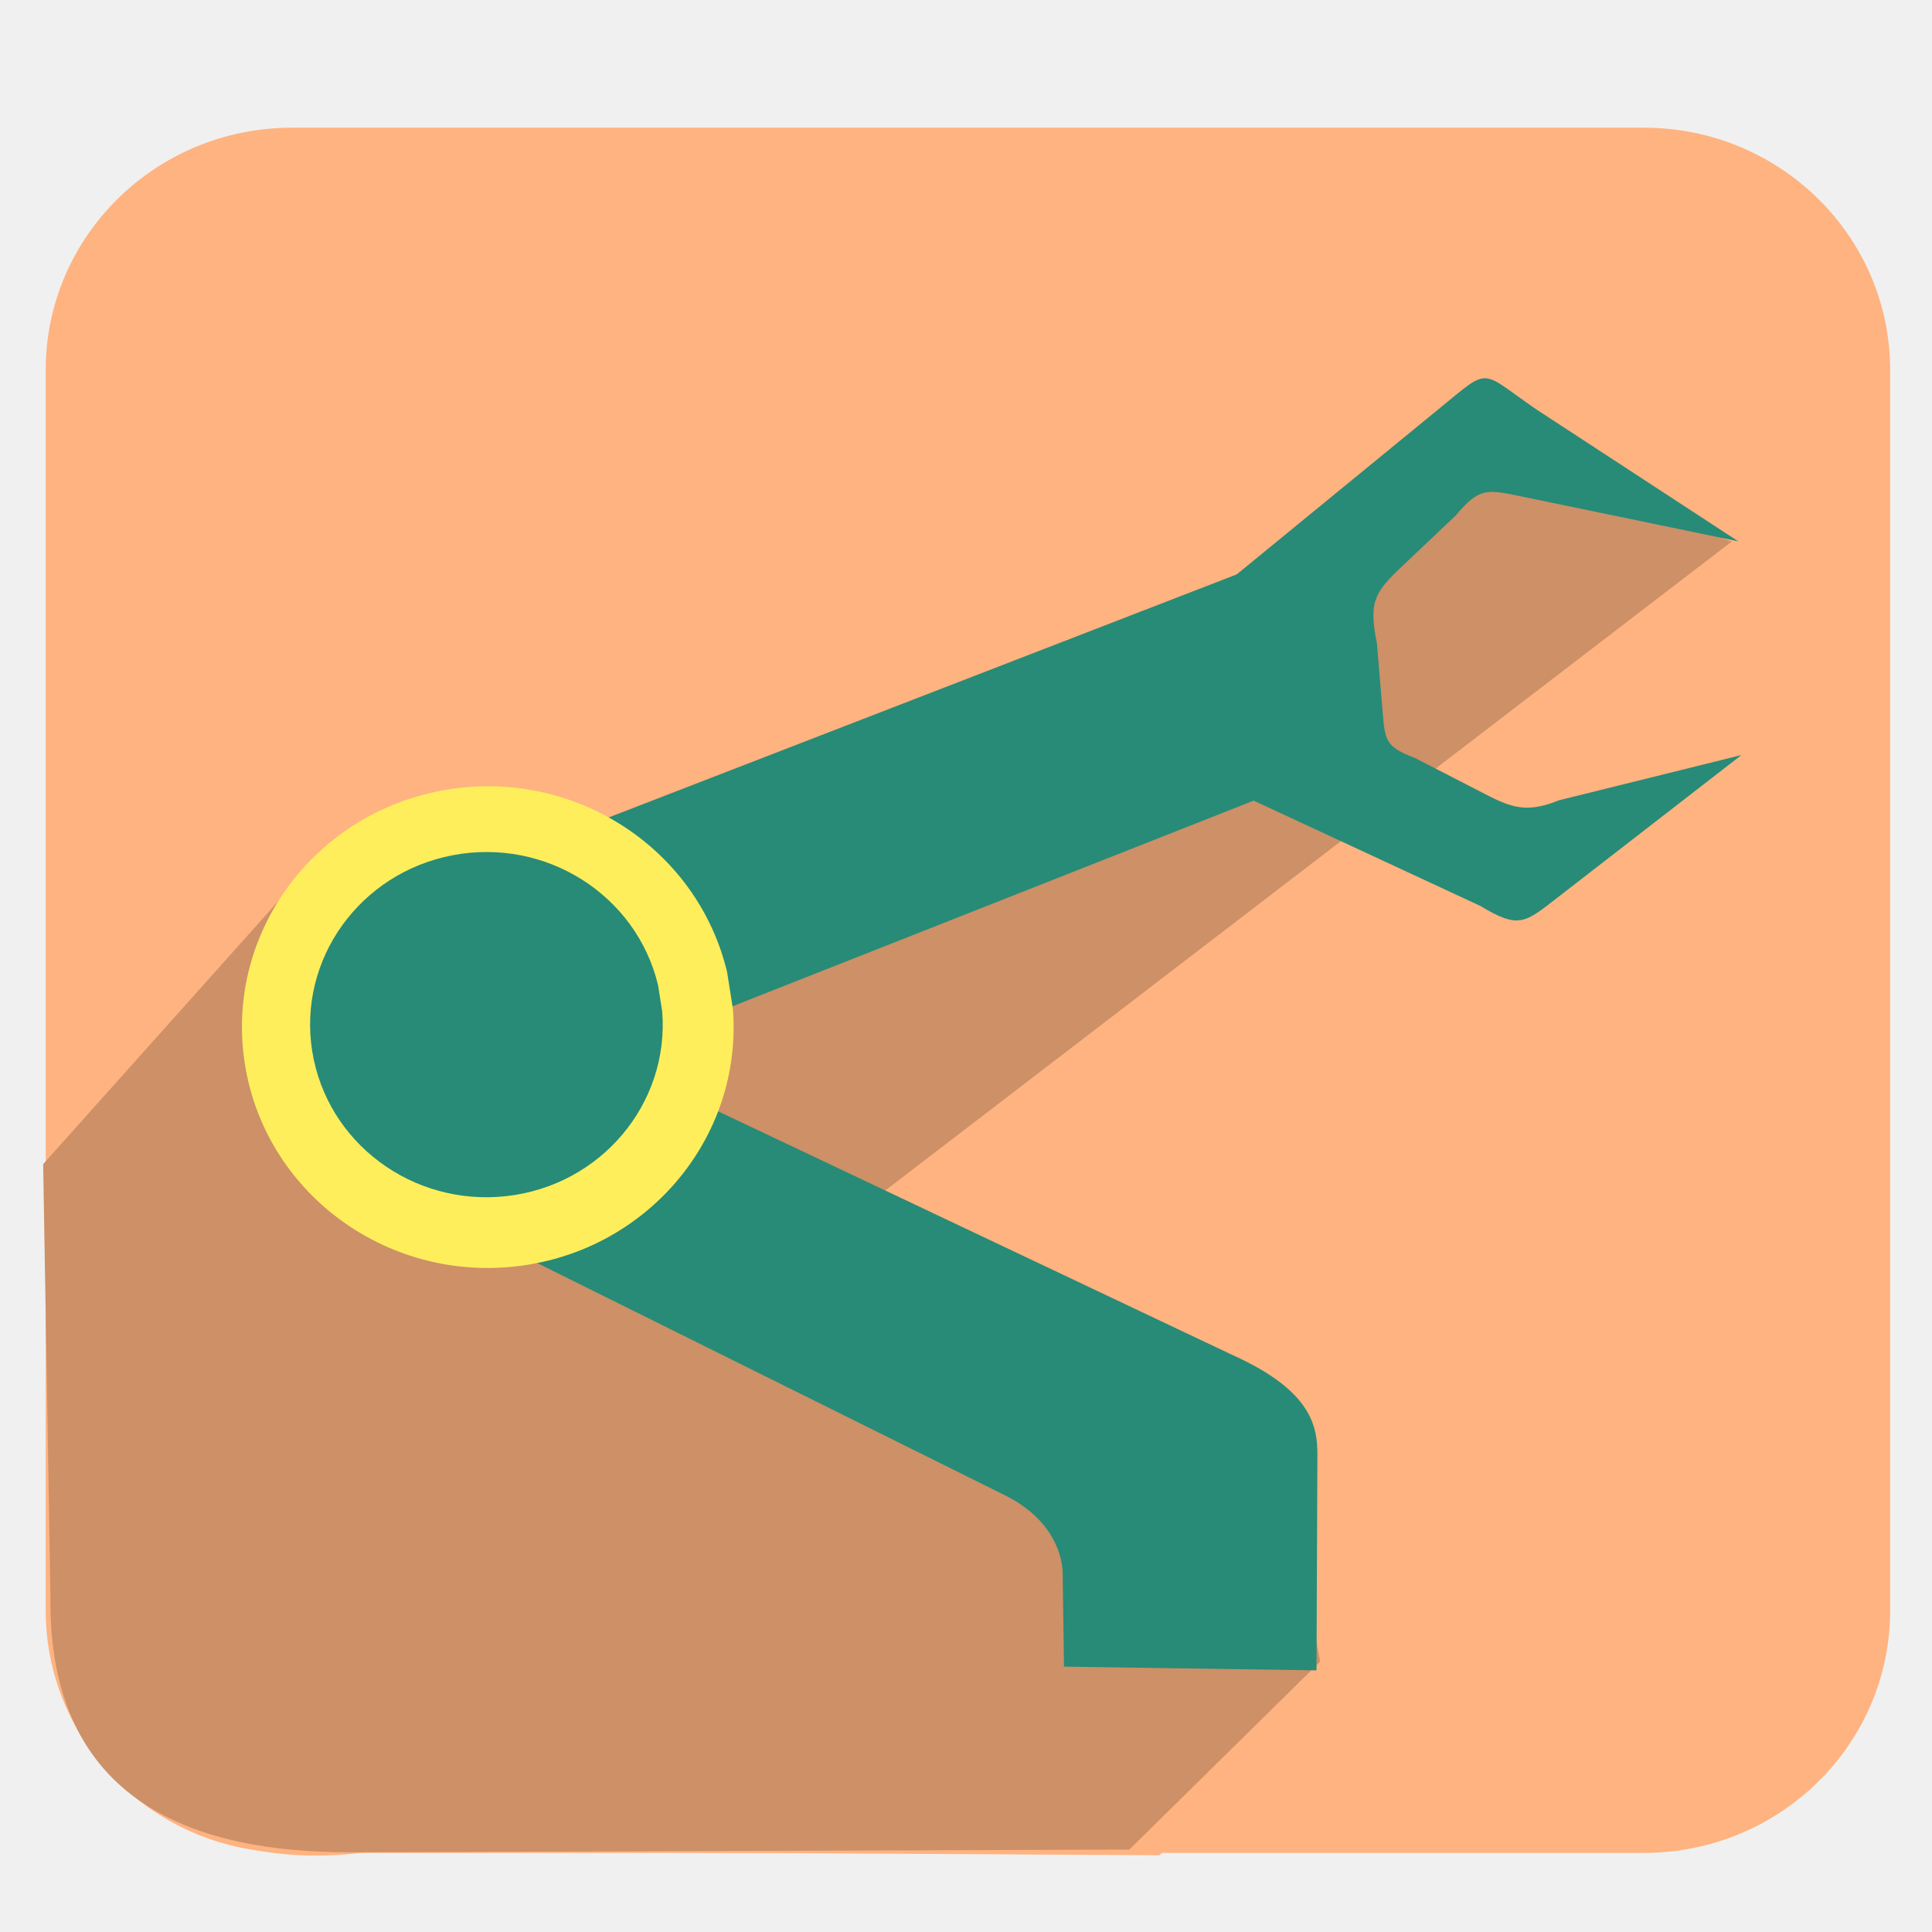
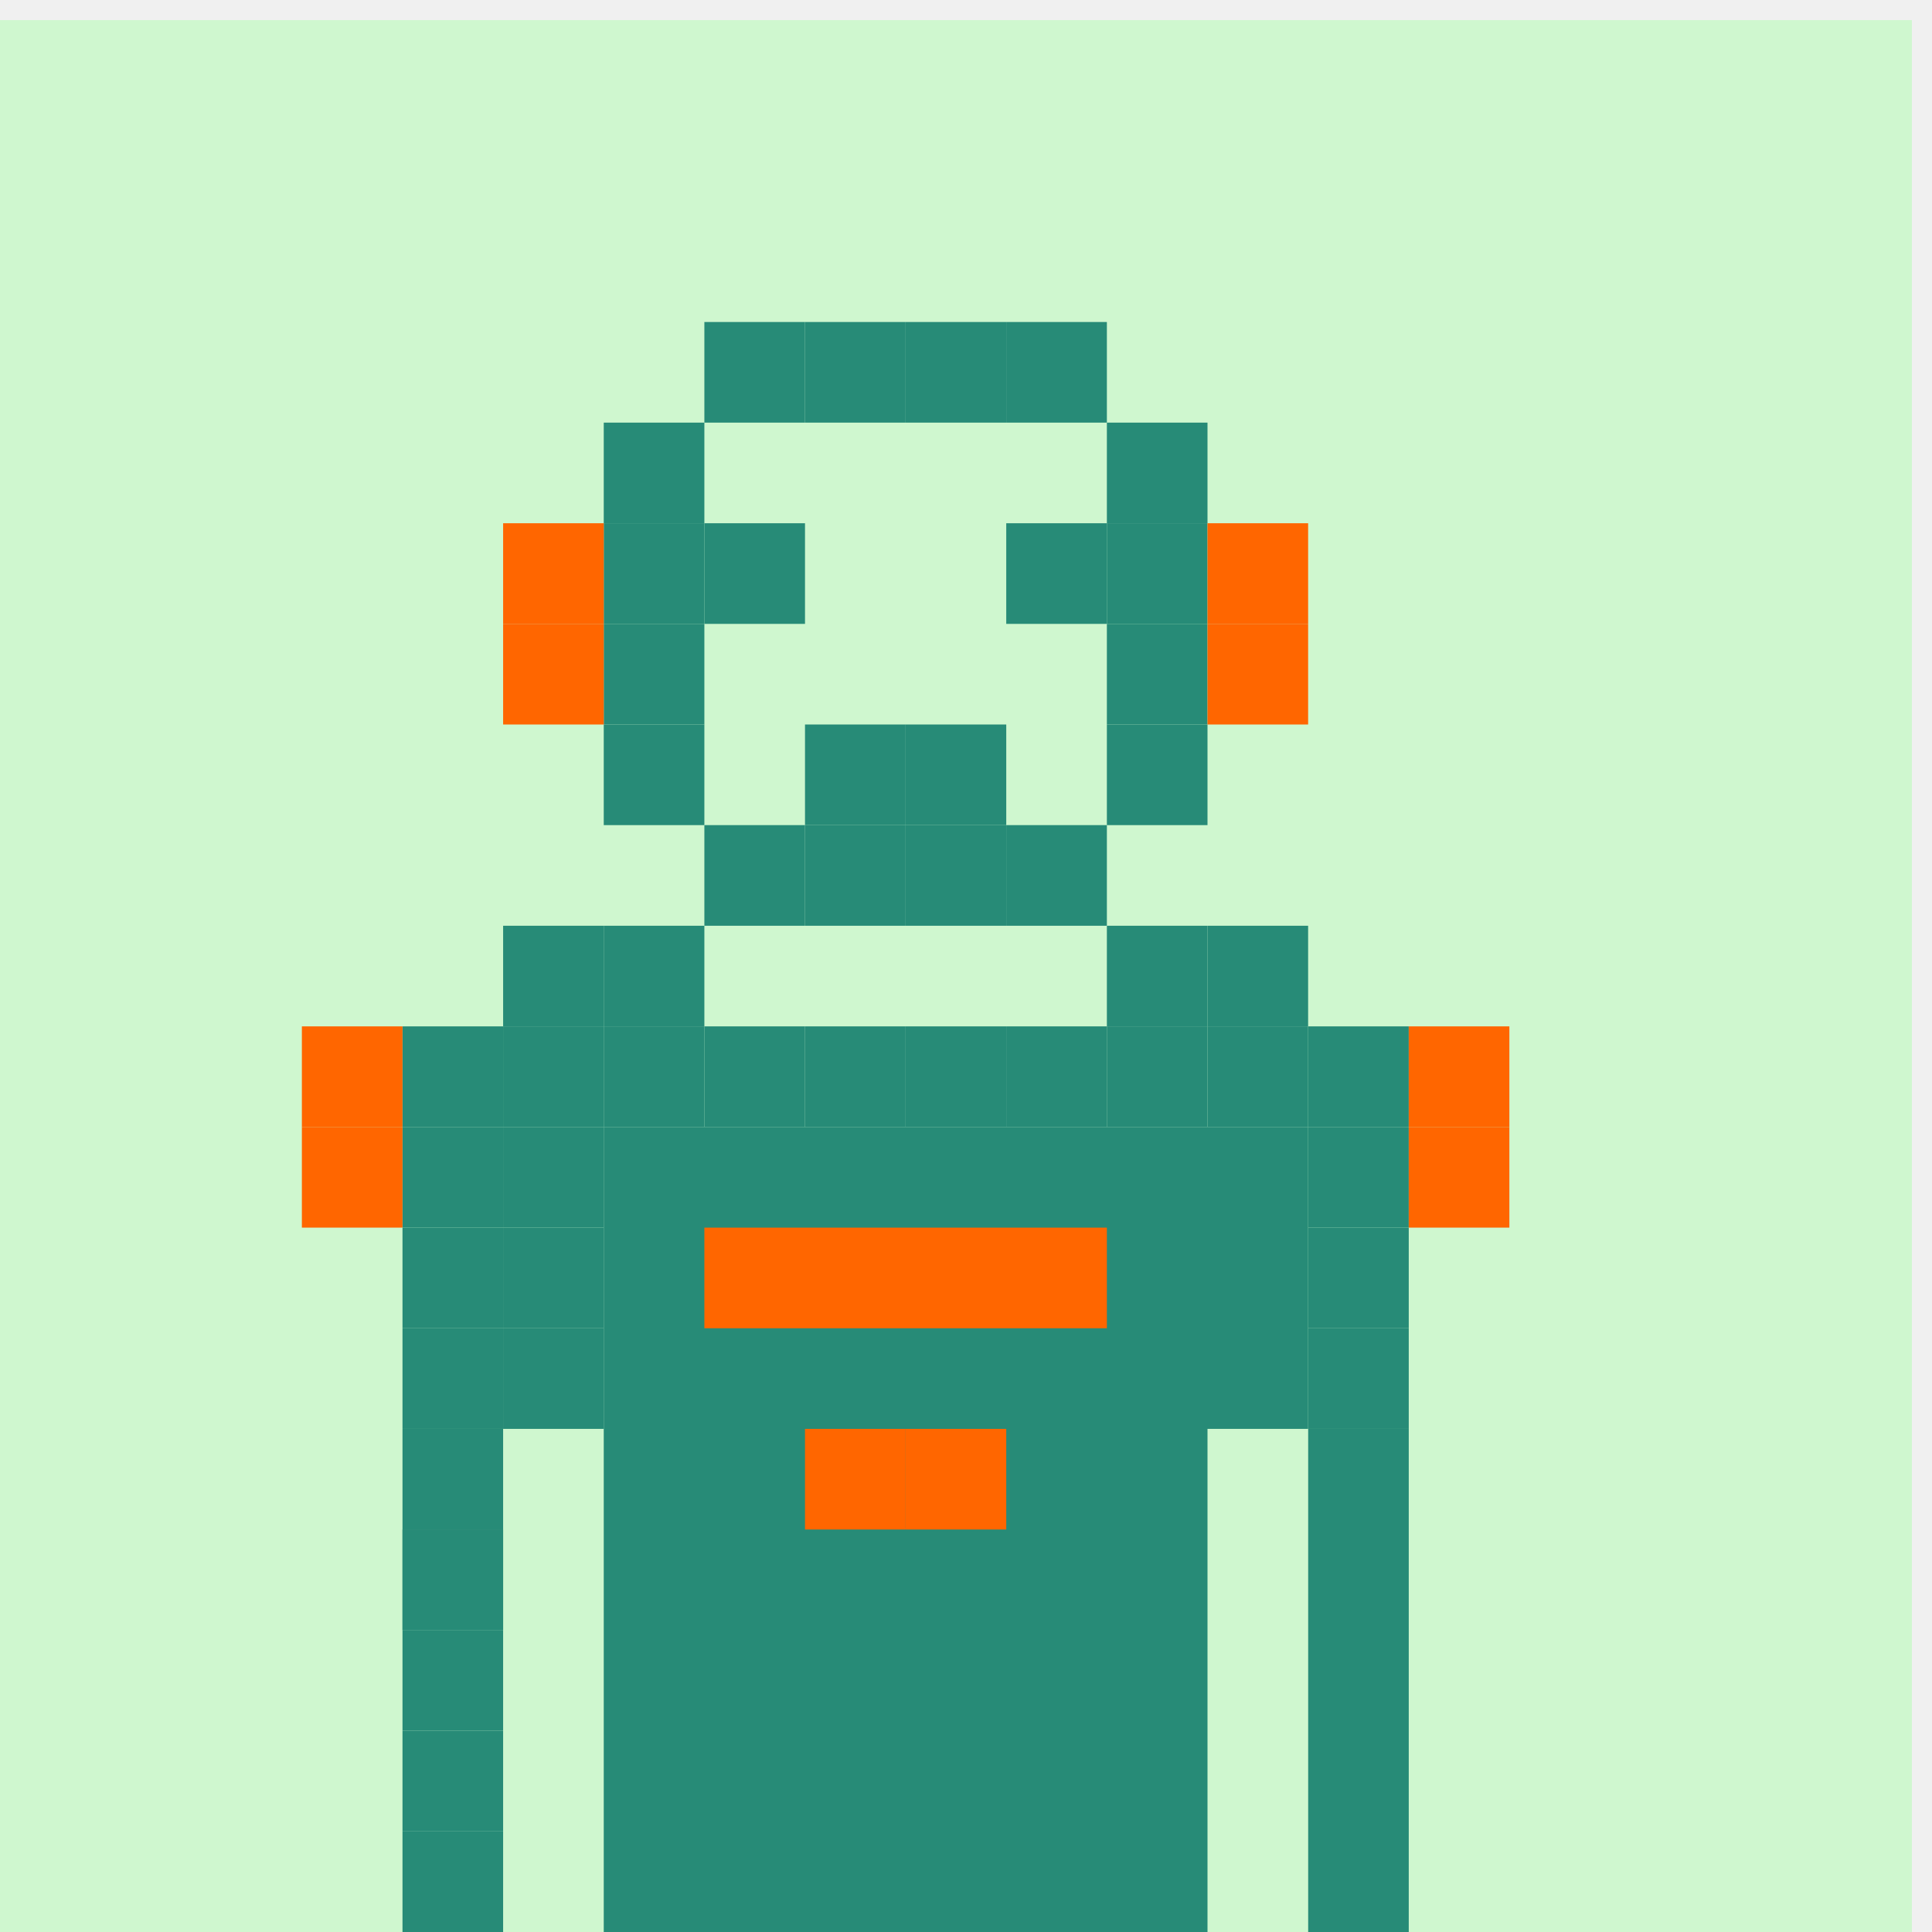
<svg xmlns="http://www.w3.org/2000/svg" xmlns:xlink="http://www.w3.org/1999/xlink" version="1.0" width="96" height="96" id="svg2408">
  <defs id="defs2410">
    <linearGradient id="linearGradient3455">
      <stop id="stop3457" style="stop-color:#e20800;stop-opacity:0" offset="0" />
      <stop id="stop3463" style="stop-color:#e20800;stop-opacity:0.502" offset="0.5" />
      <stop id="stop3459" style="stop-color:#e20800;stop-opacity:0" offset="1" />
    </linearGradient>
    <radialGradient cx="66.961" cy="71.272" r="31.272" fx="66.961" fy="71.272" id="radialGradient3331" xlink:href="#linearGradient3455" gradientUnits="userSpaceOnUse" />
    <linearGradient id="linearGradient3298">
      <stop id="stop3300" style="stop-color:#f9f9f9;stop-opacity:1" offset="0" />
      <stop id="stop3302" style="stop-color:#232323;stop-opacity:1" offset="1" />
    </linearGradient>
    <linearGradient id="linearGradient3306">
      <stop id="stop3308" style="stop-color:#b7b7b7;stop-opacity:1" offset="0" />
      <stop id="stop3310" style="stop-color:#4b4b4b;stop-opacity:1" offset="1" />
    </linearGradient>
    <linearGradient id="linearGradient3376">
      <stop id="stop3378" style="stop-color:#ffffff;stop-opacity:1" offset="0" />
      <stop id="stop3380" style="stop-color:#ffffff;stop-opacity:0" offset="1" />
    </linearGradient>
    <linearGradient id="linearGradient3368">
      <stop id="stop3370" style="stop-color:#ffffff;stop-opacity:1" offset="0" />
      <stop id="stop3372" style="stop-color:#ffffff;stop-opacity:0" offset="1" />
    </linearGradient>
    <linearGradient id="linearGradient3316">
      <stop id="stop3318" style="stop-color:#ffd52f;stop-opacity:1" offset="0" />
      <stop id="stop3324" style="stop-color:#ff7700;stop-opacity:1" offset="0.1" />
      <stop id="stop3227" style="stop-color:#f53900;stop-opacity:1" offset="0.175" />
      <stop id="stop3225" style="stop-color:#eb4200;stop-opacity:1" offset="0.28" />
      <stop id="stop3326" style="stop-color:#d71e00;stop-opacity:1" offset="0.35" />
      <stop id="stop3320" style="stop-color:#000000;stop-opacity:1" offset="1" />
    </linearGradient>
    <filter x="-0.122" y="-0.123" width="1.245" height="1.245" color-interpolation-filters="sRGB" id="filter3443">
      <feGaussianBlur id="feGaussianBlur3445" stdDeviation="0.636" />
    </filter>
    <filter x="-0.088" y="-0.252" width="1.176" height="1.504" color-interpolation-filters="sRGB" id="filter3236">
      <feGaussianBlur id="feGaussianBlur3238" stdDeviation="0.515" />
    </filter>
    <filter x="-0.108" y="-0.155" width="1.217" height="1.31" color-interpolation-filters="sRGB" id="filter3439">
      <feGaussianBlur id="feGaussianBlur3441" stdDeviation="0.636" />
    </filter>
    <filter x="-0.123" y="-0.123" width="1.246" height="1.247" color-interpolation-filters="sRGB" id="filter3435">
      <feGaussianBlur id="feGaussianBlur3437" stdDeviation="0.636" />
    </filter>
    <linearGradient id="linearGradient3360">
      <stop id="stop3362" style="stop-color:#ffffff;stop-opacity:1" offset="0" />
      <stop id="stop3364" style="stop-color:#ffffff;stop-opacity:0" offset="1" />
    </linearGradient>
    <linearGradient id="linearGradient3187">
      <stop id="stop3189" style="stop-color:#3c393e;stop-opacity:1" offset="0" />
      <stop id="stop3191" style="stop-color:#79727e;stop-opacity:1" offset="1" />
    </linearGradient>
    <linearGradient x1="45.448" y1="92.54" x2="45.448" y2="7.017" id="ButtonShadow" gradientUnits="userSpaceOnUse" gradientTransform="scale(1.005865,0.994169)">
      <stop id="stop3750" style="stop-color:#000000;stop-opacity:1" offset="0" />
      <stop id="stop3752" style="stop-color:#000000;stop-opacity:0.588" offset="1" />
    </linearGradient>
    <linearGradient id="linearGradient3737">
      <stop id="stop3739" style="stop-color:#ffffff;stop-opacity:1" offset="0" />
      <stop id="stop3741" style="stop-color:#ffffff;stop-opacity:0" offset="1" />
    </linearGradient>
    <linearGradient x1="48" y1="90" x2="48" y2="5.988" id="linearGradient3706" xlink:href="#linearGradient3187" gradientUnits="userSpaceOnUse" />
    <filter color-interpolation-filters="sRGB" id="filter3174">
      <feGaussianBlur id="feGaussianBlur3176" stdDeviation="1.71" />
    </filter>
    <linearGradient x1="36.357" y1="6" x2="36.357" y2="63.893" id="linearGradient3188" xlink:href="#linearGradient3737" gradientUnits="userSpaceOnUse" />
    <linearGradient x1="74.261" y1="39.107" x2="74.261" y2="103.497" id="linearGradient3582" xlink:href="#linearGradient3306" gradientUnits="userSpaceOnUse" />
    <linearGradient x1="58.001" y1="39.107" x2="58.001" y2="103.497" id="linearGradient3584" xlink:href="#linearGradient3298" gradientUnits="userSpaceOnUse" />
    <radialGradient cx="66.961" cy="71.272" r="31.272" fx="66.961" fy="71.272" id="radialGradient3592" xlink:href="#linearGradient3316" gradientUnits="userSpaceOnUse" />
    <radialGradient cx="47.172" cy="55.938" r="6.234" fx="47.172" fy="55.938" id="radialGradient3594" xlink:href="#linearGradient3360" gradientUnits="userSpaceOnUse" gradientTransform="matrix(0.574909,-0.566788,0.7002997,0.7103337,-19.12068,43.29301)" />
    <radialGradient cx="47.314" cy="57.106" r="6.234" fx="47.314" fy="57.106" id="radialGradient3596" xlink:href="#linearGradient3360" gradientUnits="userSpaceOnUse" gradientTransform="matrix(0.574909,-0.566788,0.7002997,0.7103337,-17.12179,42.79329)" />
    <radialGradient cx="64.109" cy="46.569" r="7.047" fx="64.109" fy="46.569" id="radialGradient3598" xlink:href="#linearGradient3360" gradientUnits="userSpaceOnUse" gradientTransform="matrix(1,0,0,0.6465223,0,17.57348)" />
    <radialGradient cx="64.125" cy="49.69" r="7.047" fx="64.125" fy="49.69" id="radialGradient3600" xlink:href="#linearGradient3360" gradientUnits="userSpaceOnUse" gradientTransform="matrix(1,0,0,0.8238073,0,11.06649)" />
    <radialGradient cx="80.953" cy="56.063" r="6.203" fx="80.953" fy="56.063" id="radialGradient3602" xlink:href="#linearGradient3360" gradientUnits="userSpaceOnUse" gradientTransform="matrix(0.6012497,0.5411612,-0.6673045,0.7413995,69.69085,-28.95754)" />
    <radialGradient cx="80.953" cy="56.063" r="6.203" fx="80.953" fy="56.063" id="radialGradient3604" xlink:href="#linearGradient3360" gradientUnits="userSpaceOnUse" gradientTransform="matrix(0.6012497,0.5411612,-0.6673045,0.7413995,68.44154,-28.45782)" />
    <radialGradient cx="64" cy="106.589" r="8.844" fx="64" fy="106.589" id="radialGradient3614" xlink:href="#linearGradient3360" gradientUnits="userSpaceOnUse" gradientTransform="matrix(0.7715809,0,0,0.4983083,-1.381183,20.05013)" />
    <radialGradient cx="86.421" cy="96.22" r="5" fx="86.421" fy="96.22" id="radialGradient3617" xlink:href="#linearGradient3368" gradientUnits="userSpaceOnUse" gradientTransform="matrix(0.5806148,-0.6542138,0.5913938,0.524862,-40.90631,71.63973)" />
    <radialGradient cx="41.458" cy="96.222" r="5" fx="41.458" fy="96.222" id="radialGradient3620" xlink:href="#linearGradient3376" gradientUnits="userSpaceOnUse" gradientTransform="matrix(0.6078737,0.5724371,-0.5420876,0.5756455,56.78415,-13.51813)" />
    <linearGradient id="linearGradient3737-6">
      <stop id="stop3739-4" style="stop-color:#ffffff;stop-opacity:1" offset="0" />
      <stop id="stop3741-9" style="stop-color:#ffffff;stop-opacity:0" offset="1" />
    </linearGradient>
    <radialGradient cx="48" cy="90.172" r="42" fx="48" fy="90.172" id="radialGradient2874" xlink:href="#linearGradient3737-6" gradientUnits="userSpaceOnUse" gradientTransform="matrix(1.157313,0,0,0.9959077,-7.551021,0.1971319)" />
    <linearGradient id="linearGradient3737-7">
      <stop id="stop3739-7" style="stop-color:#ffffff;stop-opacity:1" offset="0" />
      <stop id="stop3741-6" style="stop-color:#ffffff;stop-opacity:0" offset="1" />
    </linearGradient>
    <clipPath id="clipPath3613">
      <rect width="84" height="84" rx="6" ry="6" x="6" y="6" id="rect3615" style="fill:#ffffff;fill-opacity:1;fill-rule:nonzero;stroke:none" />
    </clipPath>
    <filter x="-0.192" y="-0.192" width="1.384" height="1.384" color-interpolation-filters="sRGB" id="filter3794">
      <feGaussianBlur id="feGaussianBlur3796" stdDeviation="5.28" />
    </filter>
    <linearGradient x1="48" y1="20.221" x2="48" y2="138.661" id="linearGradient2862" xlink:href="#linearGradient3737-7" gradientUnits="userSpaceOnUse" />
    <linearGradient x1="45.448" y1="92.54" x2="45.448" y2="7.017" id="ButtonShadow-0" gradientUnits="userSpaceOnUse" gradientTransform="matrix(1.005865,0,0,0.994169,100,0)">
      <stop id="stop3750-8" style="stop-color:#000000;stop-opacity:1" offset="0" />
      <stop id="stop3752-5" style="stop-color:#000000;stop-opacity:0.588" offset="1" />
    </linearGradient>
    <linearGradient x1="32.251" y1="6.132" x2="32.251" y2="90.239" id="linearGradient3780" xlink:href="#ButtonShadow-0" gradientUnits="userSpaceOnUse" gradientTransform="matrix(1.02381,0,0,1.011905,-1.142857,-98.07143)" />
    <linearGradient x1="32.251" y1="6.132" x2="32.251" y2="90.239" id="linearGradient3772" xlink:href="#ButtonShadow-0" gradientUnits="userSpaceOnUse" gradientTransform="matrix(1.02381,0,0,1.011905,-1.142857,-98.07143)" />
    <linearGradient x1="32.251" y1="6.132" x2="32.251" y2="90.239" id="linearGradient3725" xlink:href="#ButtonShadow-0" gradientUnits="userSpaceOnUse" gradientTransform="matrix(1.02381,0,0,1.011905,-1.142857,-98.07143)" />
    <linearGradient x1="32.251" y1="6.132" x2="32.251" y2="90.239" id="linearGradient3721" xlink:href="#ButtonShadow-0" gradientUnits="userSpaceOnUse" gradientTransform="translate(0,-97)" />
    <linearGradient x1="32.251" y1="6.132" x2="32.251" y2="90.239" id="linearGradient3811" xlink:href="#ButtonShadow-0" gradientUnits="userSpaceOnUse" gradientTransform="matrix(1.02381,0,0,1.011905,-1.142857,-98.07143)" />
  </defs>
  <g id="layer2" style="display:none">
    <rect width="86" height="85" rx="6" ry="6" x="5" y="7" id="rect3745" style="opacity:0.9;fill:url(#ButtonShadow);fill-opacity:1;fill-rule:nonzero;stroke:none;filter:url(#filter3174)" />
  </g>
-   <g id="g4731-2-8-0-6-5-9-5-5-2-5-0-1-86" transform="matrix(1.841981,0,0,1.8128,-2721.914,-1143.437)" style="fill:#ffb380;fill-opacity:1">
-     <rect ry="6.644" y="634.257" x="1478.943" height="47.289" width="49.756" id="rect8672-0-7-2-8-5-0-6-7-8-2-2-8-1-9-3-7" style="fill:#ffb380;fill-opacity:1;stroke:none" />
-     <path id="path8893-0-6-8-0-3-0-6-7-4-2-8-0-0-1-9" d="m 1490.789,641.915 -11.763,13.293 -0.033,19.312 c -0.205,3.71 2.926,7.899 8.868,6.968 l 21.122,0.122 7.852,-6.825 -5.537,-13.378 z" style="fill:#ffb380;fill-opacity:1;stroke:none" />
-     <g transform="matrix(0.5051827,0,0,0.5051827,778.3485,376.8702)" id="g4705-2-2-3-8-9-2-1-2-9-5-5-0-20" style="fill:#ffb380;fill-opacity:1">
-       <g id="g4680-9-4-0-2-9-6-5-4-1-9-6-5-4" style="fill:#ffb380;fill-opacity:1">
-         <g transform="matrix(0.2214558,0,0,0.2292037,1398.898,523.2785)" id="Capa_x0020_1-3-8-1-9-6-6-6-4-3-0-5-8-7" style="fill:#ffb380;fill-opacity:1;fill-rule:evenodd">
-           <path style="fill:#ffb380;fill-opacity:1" id="path10-6-1-2-7-29-3-9-1-1-8-6-9-6" d="m 90.727,5.103 89.656,0 1.959,98.226 102.383,1.615 0,181.938 c 0,4.615 0.501,6.544 -6.712,6.544 l -214.617,0 c -9.906,0 -14.944,0.67 -14.944,-9.038 l 0,-259.442 c 0,-16.699 -2.271,-19.843 7.317,-19.843 z" class="fil0" />
-           <path style="fill:#ffb380;fill-opacity:1" id="path12-2-8-7-6-8-3-1-9-1-9-9-7-0" d="m 181.115,5.851 103.411,99.197 -0.05,-9.948 -95.771,-89.996 -8.347,0 z" class="fil1" />
-         </g>
-         <path transform="translate(0,284.3622)" id="path4678-4-9-4-3-6-0-0-8-3-0-4-7-9" d="m 1438.686,240.104 0.609,22.523 22.523,0.365 z" style="fill:#ffb380;fill-opacity:1;stroke:none" />
-       </g>
-     </g>
-   </g>
-   <path style="fill:#cd9067;fill-opacity:1;stroke:none" d="M 55.622,33.307 38.457,39.815 31.018,51.521 c -0.104,8.362 -17.816,4.9 -11.924,6.33 9.434,2.29 -8.663,-1.358 23.774,2.163 L 86.054,26.904 71.754,22.043 59.834,37.888 c -0.262,-2.996 -0.682,2.869 -3.183,-2.983 z" id="path8893-0-6-5-3-2-0-4-2-7-2-0-6-2-9-65-3" />
-   <path style="fill:#cd9067;fill-opacity:1;stroke:none" d="M 16.379,41.929 2.145,57.844 2.507,79.317 C 2.374,89.662 9.801,92.072 17.519,92.039 l 38.596,-0.135 L 65.6,82.562 63.273,70.5 44.734,60.937 29.127,52.671 c -0.334,-3.707 -5.901,-2.971 -9.084,-10.211 z" id="path8893-0-6-5-3-2-0-4-2-7-2-0-6-2-9-65" />
-   <path style="fill:#278b77;fill-opacity:1;stroke:none" d="m 62.821,39.574 -29.678,11.712 -4.658,-0.067 4.201,2.582 28.609,13.554 c 3.87,1.756 4.181,3.512 4.165,4.979 L 65.416,82.999 52.87,82.814 52.801,78.065 c -0.06,-1.024 -0.662,-2.672 -2.87,-3.768 l -34.462,-17.109 1.203,-4.171 0.052,-7.166 44.816,-17.344 z" id="path4748" />
-   <path style="fill:#278b77;fill-opacity:1;stroke:none" d="M 86.374,26.899 76.36,20.356 C 73.517,18.409 74.099,18.186 71.584,20.245 l -10.758,8.809 1.231,10.619 11.494,5.339 c 1.942,1.17 2.211,0.849 3.885,-0.447 l 9.093,-7.046 -9.057,2.245 c -1.837,0.748 -2.573,0.26 -4.235,-0.594 l -2.93,-1.506 C 68.841,37.103 68.821,36.803 68.699,35.344 L 68.416,31.945 c -0.461,-2.21 -0.011,-2.611 1.521,-4.061 l 2.398,-2.271 c 1.163,-1.388 1.554,-1.3 3.21,-0.957 z" id="path4756" />
-   <path style="fill:#ffee5c;fill-opacity:1;stroke:none" id="path4758" d="m -3045.443,2043.105 a 55.569,54.44 0 1 1 -1.321,-8.352" transform="matrix(0.2198138,0,0,0.2198138,705.8482,-398.9741)" />
-   <path style="fill:#278b77;fill-opacity:1;stroke:none" id="path4758-2" d="m -3045.443,2043.105 a 55.569,54.44 0 1 1 -1.321,-8.352" transform="matrix(0.1576587,0,0,0.1575389,513.0464,-271.6062)" />
+   <rect style="fill:#cff7cf;fill-opacity:1;stroke:none;display:inline" id="rect4180-4" width="95" height="95" x="0" y="1" ry="0" />
+   <rect style="fill:#278b77;fill-opacity:1;stroke:none;display:inline" id="rect4827-9-4-6-0-8" width="35" height="40" x="30" y="56" />
+   <rect style="fill:#278b77;fill-opacity:1;stroke:none;display:inline" id="rect4827-9-4-61-0-6" width="5" height="5" x="60" y="51" />
+   <rect style="fill:#278b77;fill-opacity:1;stroke:none;display:inline" id="rect4827-9-4-61-0-5" width="5" height="5" x="60" y="46" />
+   <rect style="fill:#278b77;fill-opacity:1;stroke:none;display:inline" id="rect4827-9-4-61-0-3" width="5" height="5" x="55" y="46" />
+   <rect style="fill:#278b77;fill-opacity:1;stroke:none;display:inline" id="rect4827-9-4-61-0-51" width="5" height="5" x="50" y="51" />
+   <rect style="fill:#278b77;fill-opacity:1;stroke:none;display:inline" id="rect4827-9-4-61-0-4" width="5" height="5" x="55" y="51" />
+   <rect style="fill:#278b77;fill-opacity:1;stroke:none;display:inline" id="rect4827-9-4-61-0-7" width="5" height="5" x="45" y="51" />
+   <rect style="fill:#278b77;fill-opacity:1;stroke:none;display:inline" id="rect4827-9-4-61-0-8" width="5" height="5" x="40" y="51" />
+   <rect style="fill:#278b77;fill-opacity:1;stroke:none;display:inline" id="rect4827-9-4-61-0-9" width="5" height="5" x="35" y="51" />
+   <rect style="fill:#278b77;fill-opacity:1;stroke:none;display:inline" id="rect4827-9-4-61-0-36" width="5" height="5" x="30" y="51" />
+   <rect style="fill:#278b77;fill-opacity:1;stroke:none;display:inline" id="rect4827-9-4-61-0-47" width="5" height="5" x="25" y="51" />
+   <rect style="fill:#278b77;fill-opacity:1;stroke:none;display:inline" id="rect4827-9-4-61-0-68" width="5" height="5" x="20" y="56" />
+   <rect style="fill:#278b77;fill-opacity:1;stroke:none;display:inline" id="rect4827-9-4-61-0-64" width="5" height="5" x="20" y="61" />
+   <rect style="fill:#278b77;fill-opacity:1;stroke:none;display:inline" id="rect4827-9-4-61-0-67" width="5" height="5" x="20" y="66" />
+   <rect style="fill:#278b77;fill-opacity:1;stroke:none;display:inline" id="rect4827-9-4-61-0-44" width="5" height="5" x="20" y="76" />
+   <rect style="fill:#278b77;fill-opacity:1;stroke:none;display:inline" id="rect4827-9-4-61-0-29" width="5" height="5" x="20" y="76" />
+   <rect style="fill:#278b77;fill-opacity:1;stroke:none;display:inline" id="rect4827-9-4-61-0-94" width="5" height="5" x="20" y="71" />
+   <rect style="fill:#278b77;fill-opacity:1;stroke:none;display:inline" id="rect4827-9-4-61-0-56" width="5" height="5" x="20" y="81" />
+   <rect style="fill:#278b77;fill-opacity:1;stroke:none;display:inline" id="rect4827-9-4-61-0-45" width="5" height="5" x="20" y="86" />
+   <rect style="fill:#278b77;fill-opacity:1;stroke:none;display:inline" id="rect4827-9-4-61-0-92" width="5" height="5" x="20" y="91" />
+   <rect style="fill:#278b77;fill-opacity:1;stroke:none;display:inline" id="rect4827-9-4-61-0-97" width="5" height="5" x="30" y="46" />
+   <rect style="fill:#278b77;fill-opacity:1;stroke:none;display:inline" id="rect4827-9-4-61-0-975" width="5" height="5" x="25" y="46" />
+   <rect style="fill:#278b77;fill-opacity:1;stroke:none;display:inline" id="rect4827-9-4-61-0-360" width="5" height="5" x="20" y="51" />
+   <rect style="fill:#278b77;fill-opacity:1;stroke:none;display:inline" id="rect4827-9-4-61-0-0" width="5" height="5" x="65" y="51" />
+   <rect style="fill:#278b77;fill-opacity:1;stroke:none;display:inline" id="rect4827-9-4-61-0-55" width="5" height="5" x="35" y="41" />
+   <rect style="fill:#278b77;fill-opacity:1;stroke:none;display:inline" id="rect4827-9-4-61-0-41" width="5" height="5" x="40" y="41" />
+   <rect style="fill:#278b77;fill-opacity:1;stroke:none;display:inline" id="rect4827-9-4-61-0-1" width="5" height="5" x="45" y="41" />
+   <rect style="fill:#278b77;fill-opacity:1;stroke:none;display:inline" id="rect4827-9-4-61-0-06" width="5" height="5" x="50" y="41" />
+   <rect style="fill:#278b77;fill-opacity:1;stroke:none;display:inline" id="rect4827-9-4-61-0-32" width="5" height="5" x="55" y="36" />
+   <rect style="fill:#278b77;fill-opacity:1;stroke:none;display:inline" id="rect4827-9-4-61-0-521" width="5" height="5" x="55" y="31" />
+   <rect style="fill:#278b77;fill-opacity:1;stroke:none;display:inline" id="rect4827-9-4-61-0-476" width="5" height="5" x="55" y="26" />
+   <rect style="fill:#278b77;fill-opacity:1;stroke:none;display:inline" id="rect4827-9-4-61-0-09" width="5" height="5" x="55" y="21" />
+   <rect style="fill:#278b77;fill-opacity:1;stroke:none;display:inline" id="rect4827-9-4-61-0-87" width="5" height="5" x="50" y="16" />
+   <rect style="fill:#278b77;fill-opacity:1;stroke:none;display:inline" id="rect4827-9-4-61-0-50" width="5" height="5" x="40" y="16" />
+   <rect style="fill:#278b77;fill-opacity:1;stroke:none;display:inline" id="rect4827-9-4-61-0-82" width="5" height="5" x="45" y="16" />
+   <rect style="fill:#278b77;fill-opacity:1;stroke:none;display:inline" id="rect4827-9-4-61-0-641" width="5" height="5" x="35" y="16" />
+   <rect style="fill:#278b77;fill-opacity:1;stroke:none;display:inline" id="rect4827-9-4-61-0-76" width="5" height="5" x="30" y="21" />
+   <rect style="fill:#278b77;fill-opacity:1;stroke:none;display:inline" id="rect4827-9-4-61-0-73" width="5" height="5" x="30" y="26" />
+   <rect style="fill:#278b77;fill-opacity:1;stroke:none;display:inline" id="rect4827-9-4-61-0-33" width="5" height="5" x="30" y="31" />
+   <rect style="fill:#278b77;fill-opacity:1;stroke:none;display:inline" id="rect4827-9-4-61-0-453" width="5" height="5" x="30" y="36" />
+   <rect style="fill:#278b77;fill-opacity:1;stroke:none;display:inline" id="rect4827-9-4-61-0-20" width="5" height="5" x="50" y="26" />
+   <rect style="fill:#278b77;fill-opacity:1;stroke:none;display:inline" id="rect4827-9-4-61-0-672" width="5" height="5" x="40" y="36" />
+   <rect style="fill:#278b77;fill-opacity:1;stroke:none;display:inline" id="rect4827-9-4-61-0-739" width="5" height="5" x="45" y="36" />
+   <rect style="fill:#278b77;fill-opacity:1;stroke:none;display:inline" id="rect4827-9-4-61-0-43" width="5" height="5" x="25" y="56" />
+   <rect style="fill:#278b77;fill-opacity:1;stroke:none;display:inline" id="rect4827-9-4-61-0-04" width="5" height="5" x="25" y="61" />
+   <rect style="fill:#278b77;fill-opacity:1;stroke:none;display:inline" id="rect4827-9-4-61-0-15" width="5" height="5" x="65" y="56" />
+   <rect style="fill:#278b77;fill-opacity:1;stroke:none;display:inline" id="rect4827-9-4-61-0-71" width="5" height="5" x="65" y="61" />
+   <rect style="fill:#278b77;fill-opacity:1;stroke:none;display:inline" id="rect4827-9-4-61-0-75" width="5" height="5" x="35" y="26" />
+   <rect style="fill:#278b77;fill-opacity:1;stroke:none;display:inline" id="rect4827-9-4-61-0-506" width="5" height="5" x="25" y="66" />
+   <rect style="fill:#278b77;fill-opacity:1;stroke:none;display:inline" id="rect4827-9-4-61-0-682" width="5" height="5" x="65" y="66" />
+   <rect style="fill:#278b77;fill-opacity:1;stroke:none;display:inline" id="rect4827-9-4-61-0-63" width="5" height="25" x="65" y="71" />
+   <rect style="fill:#cff7cf;fill-opacity:1;stroke:none;display:inline" id="rect4827-9-4-61-0-63-6" width="5" height="25" x="60" y="71" />
+   <rect style="fill:#ff6600;fill-opacity:1;stroke:none;display:inline" id="rect4827-9-4-61-0-76-8" width="5" height="5" x="25" y="26" />
+   <rect style="fill:#ff6600;fill-opacity:1;stroke:none;display:inline" id="rect4827-9-4-61-0-76-5" width="5" height="5" x="25" y="31" />
+   <rect style="fill:#ff6600;fill-opacity:1;stroke:none;display:inline" id="rect4827-9-4-61-0-76-82" width="5" height="5" x="60" y="26" />
+   <rect style="fill:#ff6600;fill-opacity:1;stroke:none;display:inline" id="rect4827-9-4-61-0-76-2" width="5" height="5" x="60" y="31" />
+   <rect style="fill:#ff6600;fill-opacity:1;stroke:none;display:inline" id="rect4827-9-4-61-0-76-5-0" width="20" height="5" x="35" y="61" />
+   <rect style="fill:#ff6600;fill-opacity:1;stroke:none;display:inline" id="rect4827-9-4-61-0-76-5-9" width="5" height="5" x="45" y="71" />
+   <rect style="fill:#ff6600;fill-opacity:1;stroke:none;display:inline" id="rect4827-9-4-61-0-76-5-1" width="5" height="5" x="40" y="71" />
+   <rect style="fill:#ff6600;fill-opacity:1;stroke:none;display:inline" id="rect4827-9-4-61-0-76-5-06" width="5" height="5" x="70" y="51" />
+   <rect style="fill:#ff6600;fill-opacity:1;stroke:none;display:inline" id="rect4827-9-4-61-0-76-5-94" width="5" height="5" x="70" y="56" />
+   <rect style="fill:#ff6600;fill-opacity:1;stroke:none;display:inline" id="rect4827-9-4-61-0-76-5-13" width="5" height="5" x="15" y="51" />
+   <rect style="fill:#ff6600;fill-opacity:1;stroke:none;display:inline" id="rect4827-9-4-61-0-76-5-5" width="5" height="5" x="15" y="56" />
</svg>
